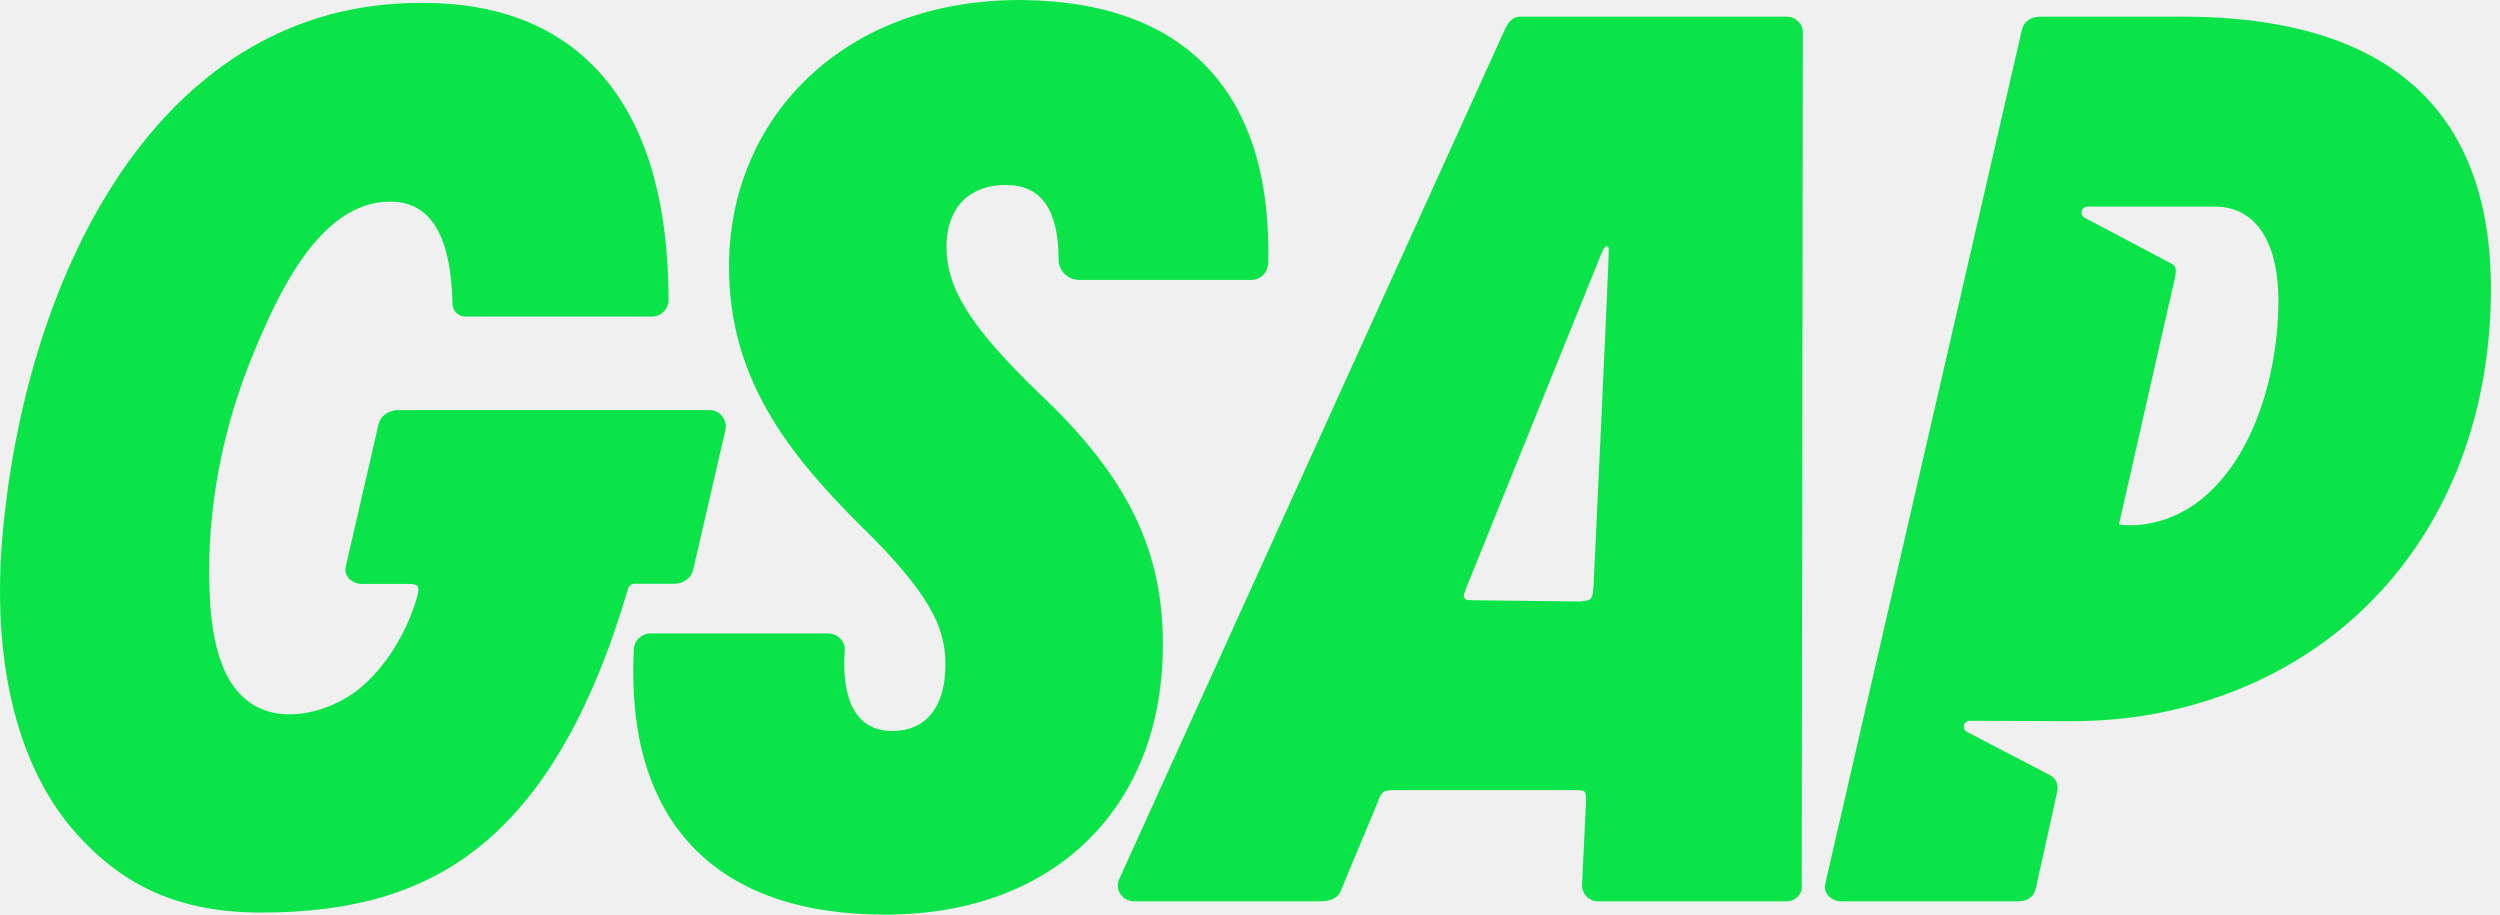
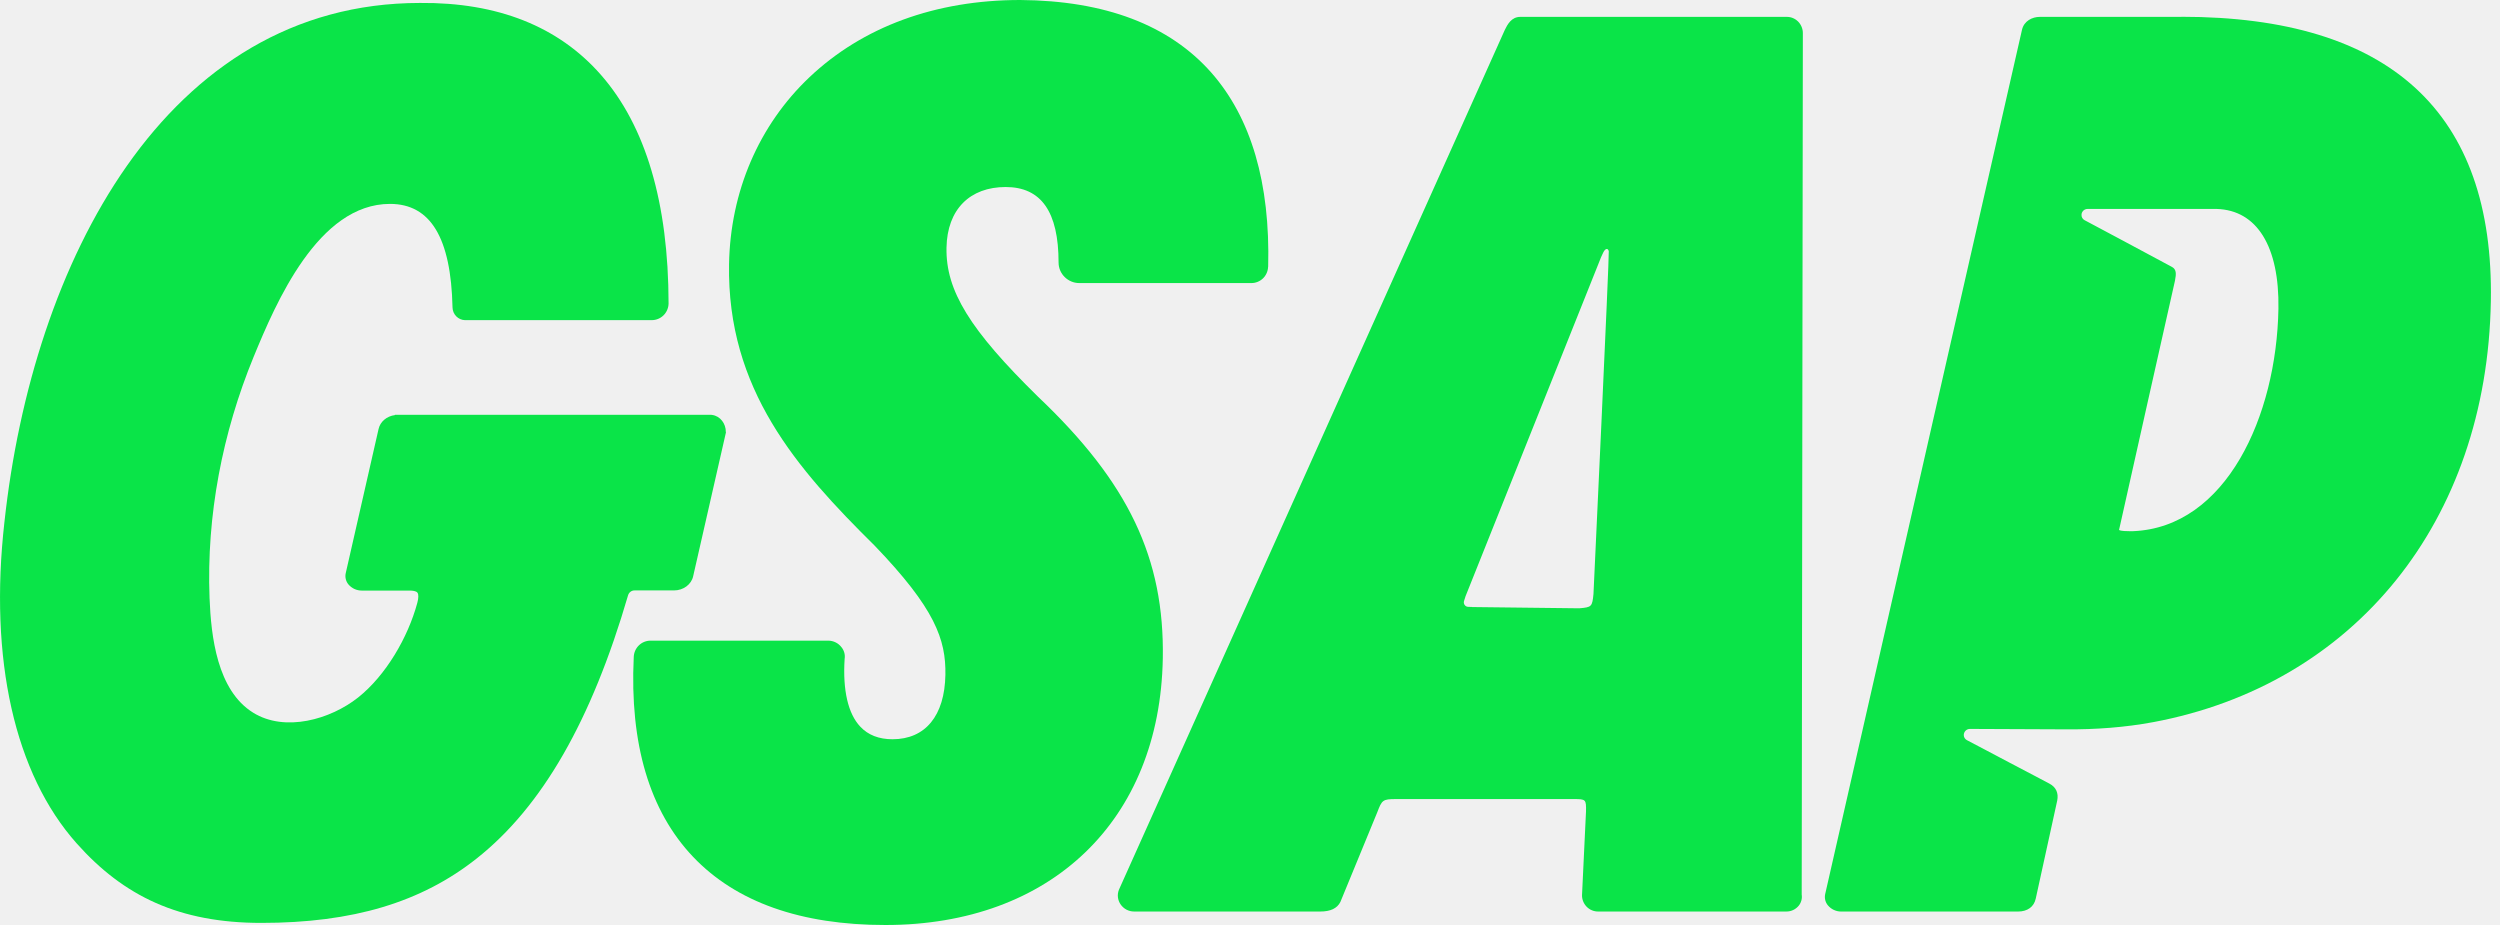
- <svg xmlns="http://www.w3.org/2000/svg" width="82" height="30" viewBox="0 0 82 30" fill="none">
-   <g clip-path="url(#clip0_7_39)">
-     <path d="M23.81 14.013V14.026L22.735 18.691C22.677 18.955 22.413 19.149 22.109 19.149H20.81C20.763 19.149 20.718 19.164 20.68 19.192C20.643 19.22 20.616 19.259 20.602 19.304C19.404 23.368 17.782 26.162 15.64 27.839C13.818 29.267 11.572 29.932 8.571 29.932C5.875 29.932 4.057 29.065 2.515 27.354C0.478 25.09 -0.364 21.388 0.146 16.926C1.065 8.549 5.41 0.096 13.776 0.096C16.321 0.073 18.319 0.858 19.709 2.426C21.179 4.083 21.925 6.58 21.929 9.847C21.925 9.99 21.866 10.126 21.763 10.226C21.661 10.327 21.523 10.383 21.38 10.383H15.25C15.143 10.38 15.041 10.335 14.965 10.259C14.889 10.183 14.845 10.08 14.843 9.973C14.793 7.714 14.123 6.613 12.791 6.613C10.441 6.613 9.055 9.803 8.32 11.572C7.293 14.042 6.77 16.724 6.873 19.396C6.922 20.64 7.122 22.39 8.303 23.114C9.35 23.757 10.844 23.331 11.749 22.619C12.653 21.908 13.381 20.677 13.687 19.554C13.73 19.398 13.733 19.277 13.692 19.222C13.649 19.167 13.53 19.154 13.439 19.154H11.865C11.782 19.154 11.699 19.136 11.624 19.101C11.548 19.067 11.481 19.015 11.427 18.952C11.386 18.902 11.356 18.844 11.341 18.781C11.326 18.718 11.326 18.653 11.34 18.59L12.416 13.916C12.469 13.676 12.686 13.496 12.953 13.463V13.452H23.283C23.307 13.452 23.332 13.452 23.355 13.457C23.623 13.491 23.812 13.741 23.807 14.013H23.81Z" fill="#0AE448" />
-     <path d="M41.594 8.65C41.59 8.792 41.53 8.927 41.428 9.027C41.325 9.126 41.188 9.181 41.046 9.181H35.4C35.03 9.181 34.721 8.881 34.721 8.516C34.721 6.868 34.151 6.066 32.985 6.066C31.819 6.066 31.067 6.783 31.045 8.034C31.02 9.429 31.809 10.696 34.055 12.874C37.012 15.648 38.197 18.106 38.14 21.354C38.047 26.605 34.476 30 29.042 30C26.267 30 24.147 29.257 22.737 27.793C21.306 26.307 20.65 24.125 20.787 21.308C20.792 21.166 20.852 21.031 20.954 20.932C21.057 20.833 21.194 20.778 21.336 20.778H27.176C27.257 20.779 27.337 20.799 27.41 20.835C27.483 20.871 27.547 20.923 27.598 20.987C27.642 21.04 27.674 21.101 27.693 21.168C27.711 21.234 27.715 21.303 27.704 21.371C27.639 22.387 27.816 23.146 28.216 23.566C28.472 23.838 28.829 23.976 29.274 23.976C30.353 23.976 30.985 23.213 31.009 21.886C31.029 20.738 30.666 19.731 28.688 17.696C26.133 15.2 23.842 12.621 23.913 8.566C23.955 6.215 24.889 4.064 26.544 2.51C28.294 0.868 30.687 0 33.465 0C36.248 0.02 38.357 0.813 39.734 2.359C41.038 3.825 41.666 5.941 41.596 8.649L41.594 8.65Z" fill="#0AE448" />
-     <path d="M59.096 29.012L59.133 1.08C59.134 1.01 59.121 0.941 59.095 0.876C59.069 0.811 59.03 0.752 58.981 0.702C58.931 0.653 58.873 0.613 58.808 0.587C58.743 0.56 58.674 0.546 58.604 0.547H49.866C49.572 0.547 49.443 0.799 49.359 0.967L36.707 28.842V28.847L36.702 28.853C36.562 29.196 36.828 29.563 37.199 29.563H43.307C43.637 29.563 43.855 29.463 43.963 29.255L45.176 26.34C45.325 25.952 45.353 25.916 45.777 25.916H51.613C52.019 25.916 52.028 25.924 52.021 26.321L51.89 29.031C51.889 29.101 51.902 29.17 51.928 29.235C51.955 29.3 51.993 29.359 52.043 29.408C52.092 29.458 52.151 29.497 52.215 29.524C52.28 29.55 52.349 29.564 52.419 29.563H58.589C58.665 29.564 58.741 29.548 58.811 29.517C58.88 29.485 58.942 29.439 58.992 29.381C59.035 29.331 59.066 29.272 59.084 29.208C59.102 29.144 59.106 29.077 59.096 29.012ZM48.286 19.686C48.229 19.686 48.184 19.685 48.148 19.681C48.127 19.679 48.106 19.673 48.087 19.663C48.069 19.652 48.053 19.637 48.04 19.62C48.028 19.602 48.019 19.582 48.015 19.561C48.012 19.54 48.013 19.519 48.018 19.498C48.03 19.457 48.047 19.403 48.071 19.335L52.448 8.508C52.486 8.401 52.534 8.296 52.584 8.194C52.655 8.049 52.741 8.039 52.768 8.147C52.791 8.237 52.266 19.265 52.266 19.265C52.225 19.678 52.206 19.695 51.799 19.729L48.29 19.688H48.282L48.286 19.686Z" fill="#0AE448" />
-     <path d="M71.545 0.547H66.906C66.661 0.547 66.386 0.677 66.321 0.969L59.866 28.998C59.852 29.061 59.852 29.127 59.867 29.19C59.883 29.253 59.912 29.312 59.954 29.362C60.008 29.425 60.075 29.476 60.15 29.511C60.226 29.546 60.308 29.564 60.391 29.564H66.189C66.5 29.564 66.714 29.411 66.772 29.146C66.772 29.146 67.475 25.978 67.476 25.968C67.526 25.721 67.44 25.529 67.218 25.413C67.113 25.359 67.009 25.305 66.906 25.25L65.901 24.728L64.901 24.206L64.514 24.005C64.483 23.989 64.457 23.965 64.438 23.935C64.42 23.905 64.411 23.87 64.412 23.835C64.413 23.783 64.435 23.734 64.472 23.698C64.509 23.662 64.558 23.641 64.61 23.641L67.788 23.655C68.738 23.66 69.689 23.593 70.624 23.421C77.204 22.206 81.574 16.936 81.7 9.765C81.807 3.645 78.391 0.544 71.55 0.544L71.545 0.547ZM69.966 17.227H69.842C69.564 17.227 69.514 17.197 69.505 17.187C69.501 17.18 71.338 9.114 71.339 9.103C71.386 8.87 71.384 8.736 71.24 8.657C71.056 8.555 68.374 7.141 68.374 7.141C68.343 7.125 68.317 7.1 68.299 7.069C68.281 7.039 68.272 7.004 68.273 6.969C68.274 6.918 68.296 6.869 68.332 6.833C68.369 6.797 68.419 6.777 68.47 6.777H72.711C74.031 6.817 74.767 7.998 74.732 10.014C74.671 13.506 73.011 17.104 69.966 17.228V17.227Z" fill="#0AE448" />
+ <svg xmlns="http://www.w3.org/2000/svg" width="100" height="37" viewBox="0 0 100 37" fill="none">
+   <g clip-path="url(#clip0_2128_28)">
+     <mask id="mask0_2128_28" style="mask-type:luminance" maskUnits="userSpaceOnUse" x="0" y="0" width="100" height="37">
+       <path d="M100 0H0V37H100V0Z" fill="white" />
+     </mask>
+     <g mask="url(#mask0_2128_28)">
+       <path d="M29.037 17.282V17.299L27.726 23.052C27.655 23.378 27.333 23.617 26.962 23.617H25.378C25.321 23.617 25.266 23.636 25.22 23.67C25.174 23.705 25.141 23.753 25.124 23.808C23.663 28.82 21.685 32.266 19.073 34.335C16.851 36.096 14.112 36.916 10.453 36.916C7.165 36.916 4.948 35.847 3.067 33.736C0.583 30.944 -0.444 26.378 0.178 20.875C1.299 10.544 6.598 0.118 16.8 0.118C19.904 0.09 22.34 1.058 24.035 2.992C25.828 5.036 26.738 8.115 26.743 12.145C26.738 12.321 26.666 12.489 26.541 12.613C26.416 12.736 26.248 12.805 26.073 12.806H18.598C18.467 12.802 18.342 12.747 18.25 12.653C18.157 12.559 18.104 12.432 18.101 12.3C18.04 9.514 17.223 8.156 15.599 8.156C12.733 8.156 11.043 12.09 10.146 14.272C8.894 17.318 8.256 20.626 8.382 23.922C8.442 25.456 8.685 27.614 10.126 28.507C11.402 29.3 13.224 28.775 14.328 27.897C15.431 27.02 16.318 25.502 16.692 24.116C16.744 23.924 16.748 23.775 16.698 23.707C16.645 23.639 16.5 23.623 16.389 23.623H14.47C14.368 23.623 14.268 23.601 14.175 23.558C14.083 23.515 14.001 23.452 13.935 23.374C13.885 23.313 13.849 23.241 13.831 23.163C13.812 23.086 13.812 23.005 13.829 22.928L15.142 17.163C15.206 16.867 15.471 16.645 15.796 16.604V16.591H28.394C28.423 16.591 28.454 16.591 28.482 16.597C28.809 16.639 29.039 16.947 29.033 17.282H29.037Z" fill="#0AE448" />
+       <path d="M50.724 10.668C50.719 10.844 50.646 11.011 50.522 11.133C50.397 11.255 50.23 11.323 50.056 11.323H43.171C42.719 11.323 42.343 10.953 42.343 10.503C42.343 8.471 41.648 7.481 40.226 7.481C38.804 7.481 37.887 8.366 37.86 9.909C37.829 11.629 38.791 13.192 41.531 15.878C45.137 19.299 46.582 22.331 46.512 26.337C46.399 32.813 42.044 37 35.417 37C32.033 37 29.448 36.084 27.728 34.278C25.983 32.445 25.183 29.754 25.35 26.28C25.356 26.104 25.429 25.938 25.554 25.816C25.679 25.694 25.846 25.626 26.02 25.626H33.142C33.241 25.628 33.338 25.652 33.428 25.697C33.517 25.741 33.594 25.805 33.656 25.884C33.71 25.949 33.749 26.025 33.772 26.107C33.794 26.188 33.799 26.274 33.785 26.358C33.706 27.611 33.922 28.547 34.41 29.065C34.722 29.4 35.157 29.57 35.7 29.57C37.016 29.57 37.787 28.629 37.816 26.993C37.84 25.577 37.398 24.335 34.985 21.825C31.869 18.747 29.076 15.566 29.162 10.565C29.213 7.665 30.352 5.012 32.371 3.096C34.505 1.071 37.423 0 40.811 0C44.205 0.025 46.777 1.003 48.456 2.909C50.046 4.718 50.812 7.327 50.727 10.667L50.724 10.668Z" fill="#0AE448" />
+       <path d="M72.068 35.781L72.114 1.332C72.115 1.246 72.099 1.16 72.067 1.08C72.035 1 71.988 0.927 71.928 0.866C71.868 0.805 71.796 0.756 71.717 0.723C71.638 0.69 71.554 0.674 71.468 0.675H60.812C60.454 0.675 60.297 0.985 60.194 1.193L44.765 35.572V35.578L44.759 35.585C44.588 36.008 44.912 36.461 45.365 36.461H52.813C53.216 36.461 53.482 36.338 53.614 36.081L55.093 32.486C55.275 32.007 55.309 31.963 55.826 31.963H62.943C63.438 31.963 63.449 31.973 63.44 32.462L63.281 35.805C63.279 35.891 63.295 35.977 63.327 36.056C63.359 36.136 63.407 36.209 63.467 36.27C63.527 36.331 63.598 36.38 63.677 36.412C63.756 36.445 63.84 36.462 63.926 36.461H71.45C71.543 36.462 71.636 36.443 71.721 36.404C71.805 36.365 71.881 36.308 71.942 36.236C71.994 36.175 72.032 36.102 72.054 36.023C72.076 35.944 72.081 35.862 72.068 35.781ZM58.886 24.279C58.816 24.279 58.761 24.278 58.717 24.273C58.691 24.271 58.666 24.263 58.643 24.25C58.62 24.237 58.601 24.22 58.586 24.198C58.571 24.176 58.56 24.152 58.556 24.126C58.551 24.1 58.552 24.073 58.559 24.047C58.573 23.997 58.594 23.93 58.623 23.846L63.961 10.493C64.007 10.361 64.066 10.232 64.127 10.106C64.213 9.927 64.318 9.915 64.351 10.048C64.379 10.159 63.739 23.76 63.739 23.76C63.689 24.27 63.666 24.29 63.17 24.332L58.89 24.282H58.881L58.886 24.279Z" fill="#0AE448" />
+       <path d="M87.25 0.675H81.593C81.294 0.675 80.959 0.835 80.879 1.195L73.007 35.764C72.99 35.842 72.991 35.923 73.009 36.001C73.028 36.079 73.064 36.152 73.115 36.213C73.18 36.291 73.262 36.354 73.354 36.397C73.446 36.44 73.546 36.462 73.648 36.462H80.718C81.098 36.462 81.359 36.273 81.429 35.947C81.429 35.947 82.287 32.039 82.288 32.027C82.349 31.723 82.244 31.486 81.973 31.343C81.845 31.276 81.718 31.209 81.593 31.142L80.367 30.498L79.148 29.854L78.676 29.606C78.638 29.587 78.606 29.556 78.584 29.52C78.561 29.482 78.55 29.44 78.551 29.396C78.553 29.333 78.579 29.272 78.624 29.227C78.669 29.183 78.73 29.157 78.793 29.157L82.668 29.174C83.827 29.181 84.987 29.098 86.127 28.886C94.151 27.387 99.481 20.888 99.634 12.043C99.765 4.495 95.599 0.671 87.256 0.671L87.25 0.675ZM85.325 21.247H85.173C84.834 21.247 84.773 21.209 84.762 21.197C84.757 21.189 86.998 11.241 86.999 11.227C87.056 10.94 87.054 10.774 86.878 10.677C86.654 10.551 83.383 8.807 83.383 8.807C83.345 8.787 83.313 8.757 83.291 8.719C83.269 8.681 83.259 8.639 83.26 8.595C83.261 8.532 83.287 8.471 83.332 8.427C83.377 8.383 83.437 8.358 83.5 8.358H88.672C90.282 8.408 91.179 9.864 91.137 12.351C91.062 16.657 89.038 21.094 85.325 21.247Z" fill="#0AE448" />
+     </g>
  </g>
  <defs>
-     <clipPath id="clip0_7_39">
-       <rect width="82" height="30" fill="white" />
+     <clipPath id="clip0_2128_28">
+       <rect width="100" height="37" fill="white" />
    </clipPath>
  </defs>
</svg>
